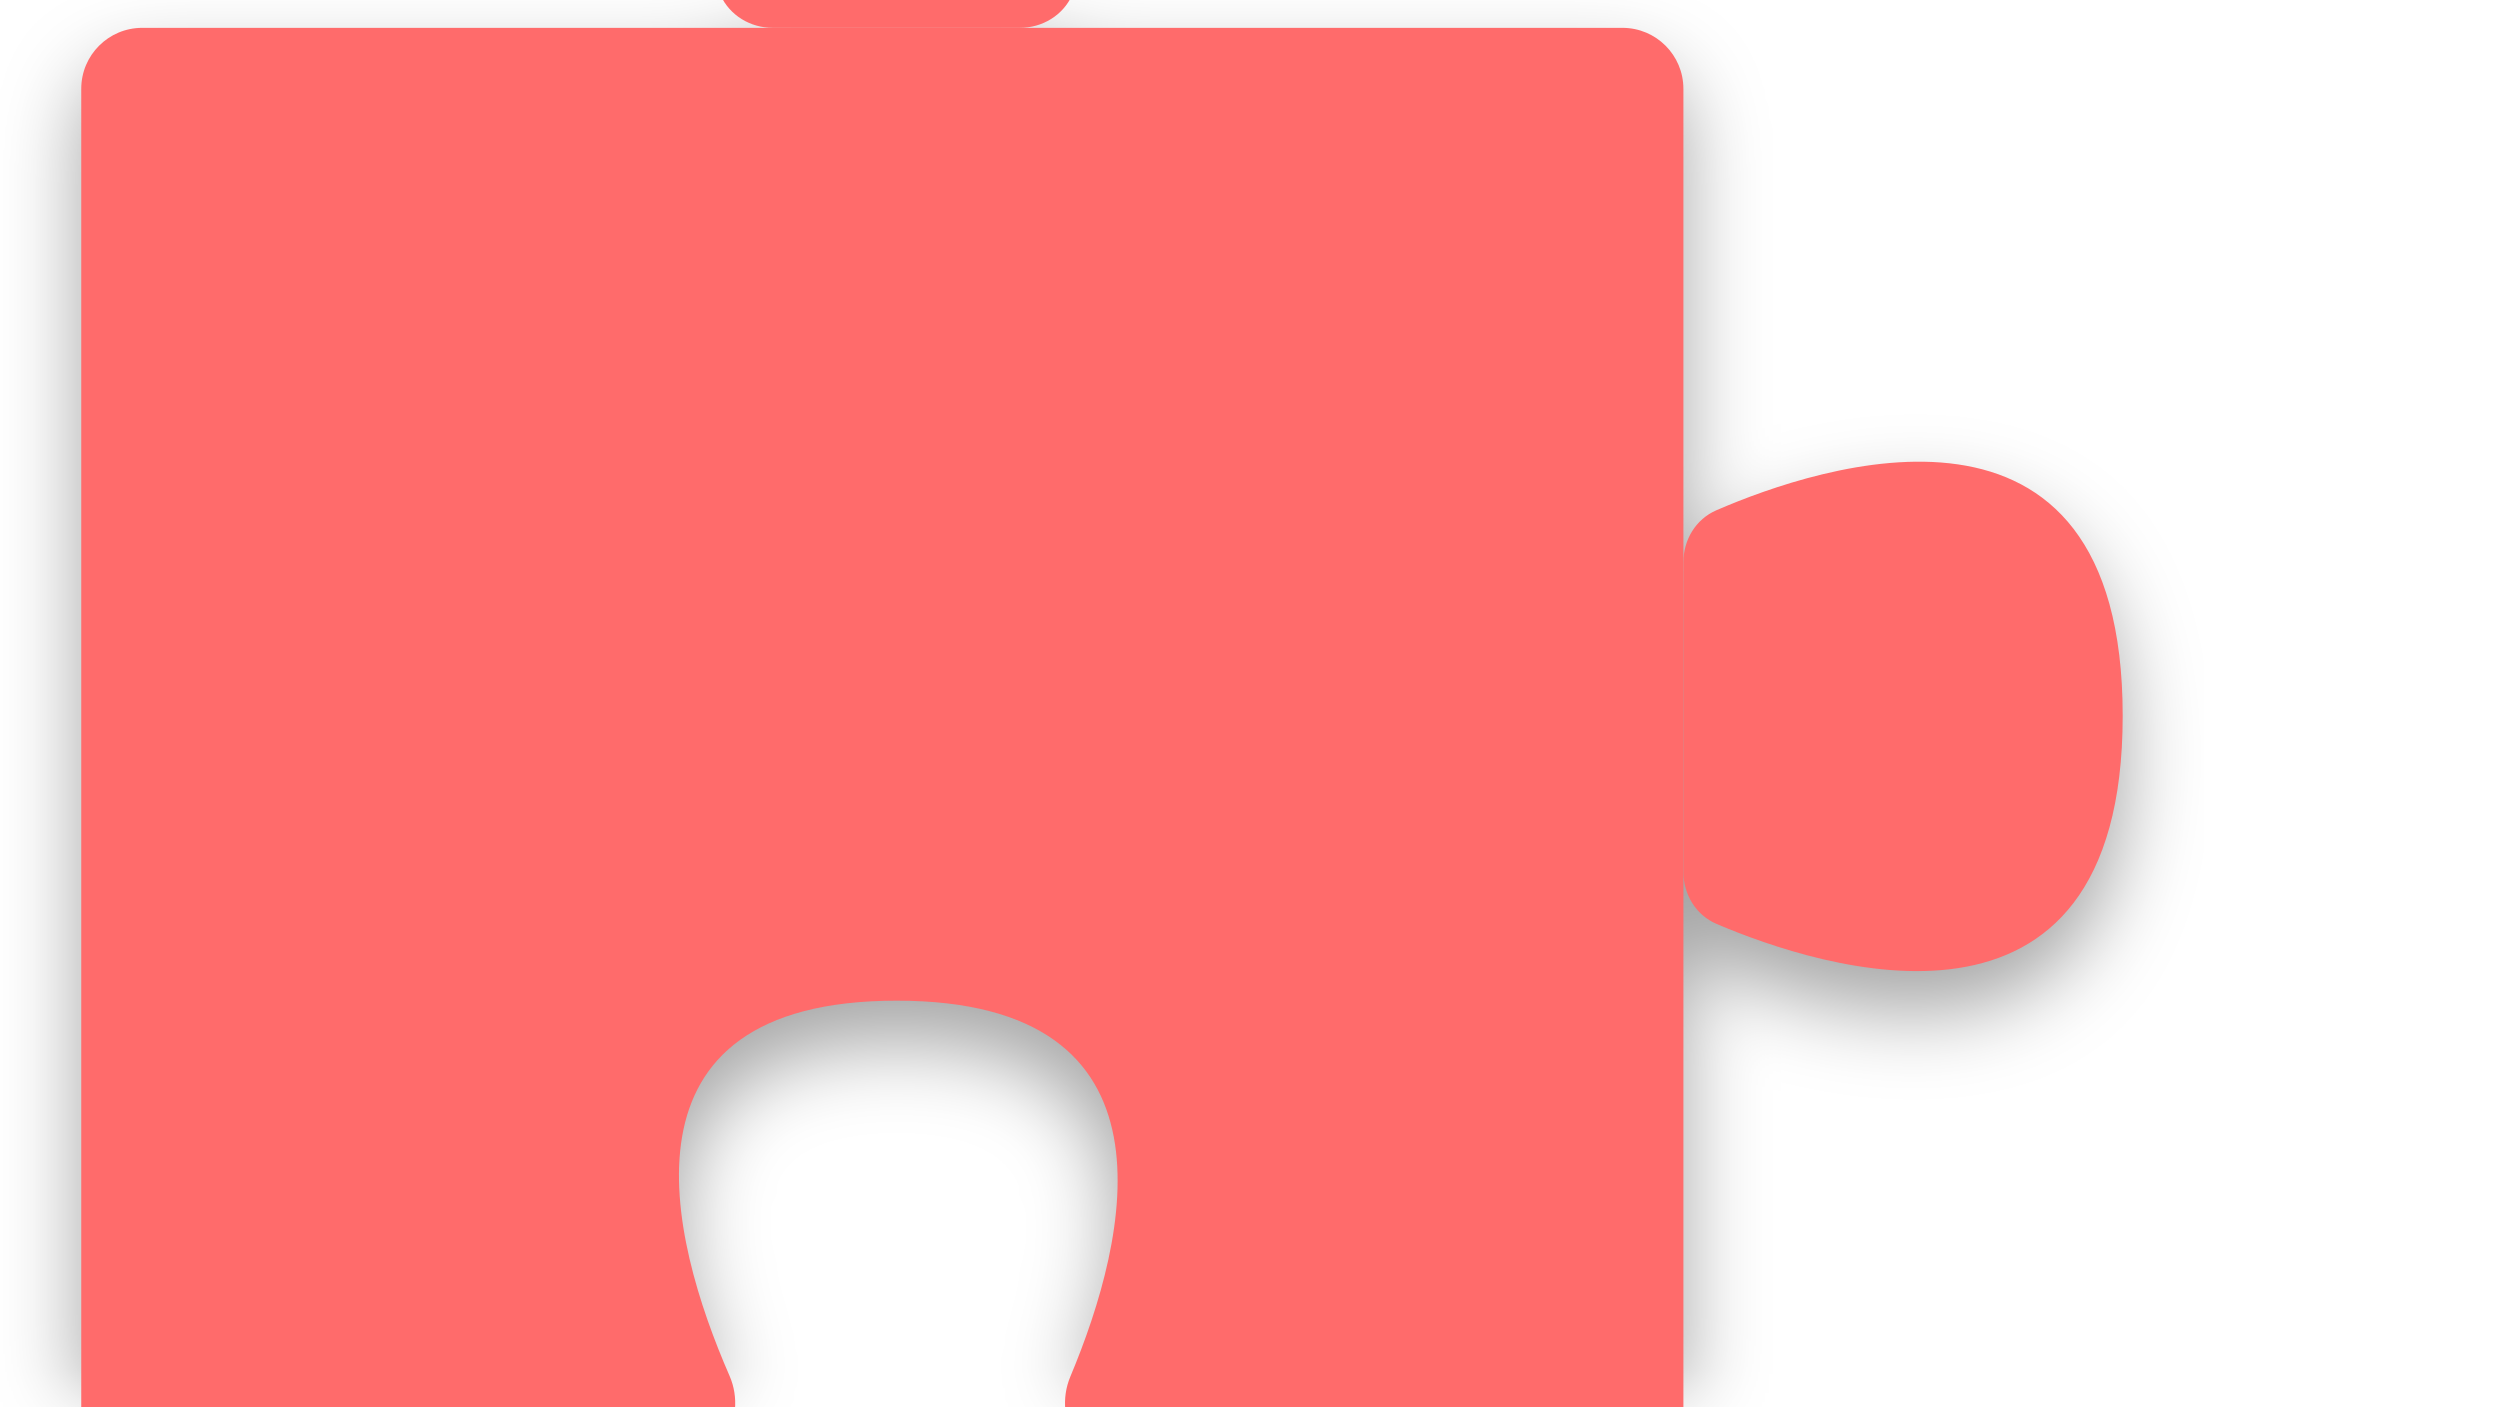
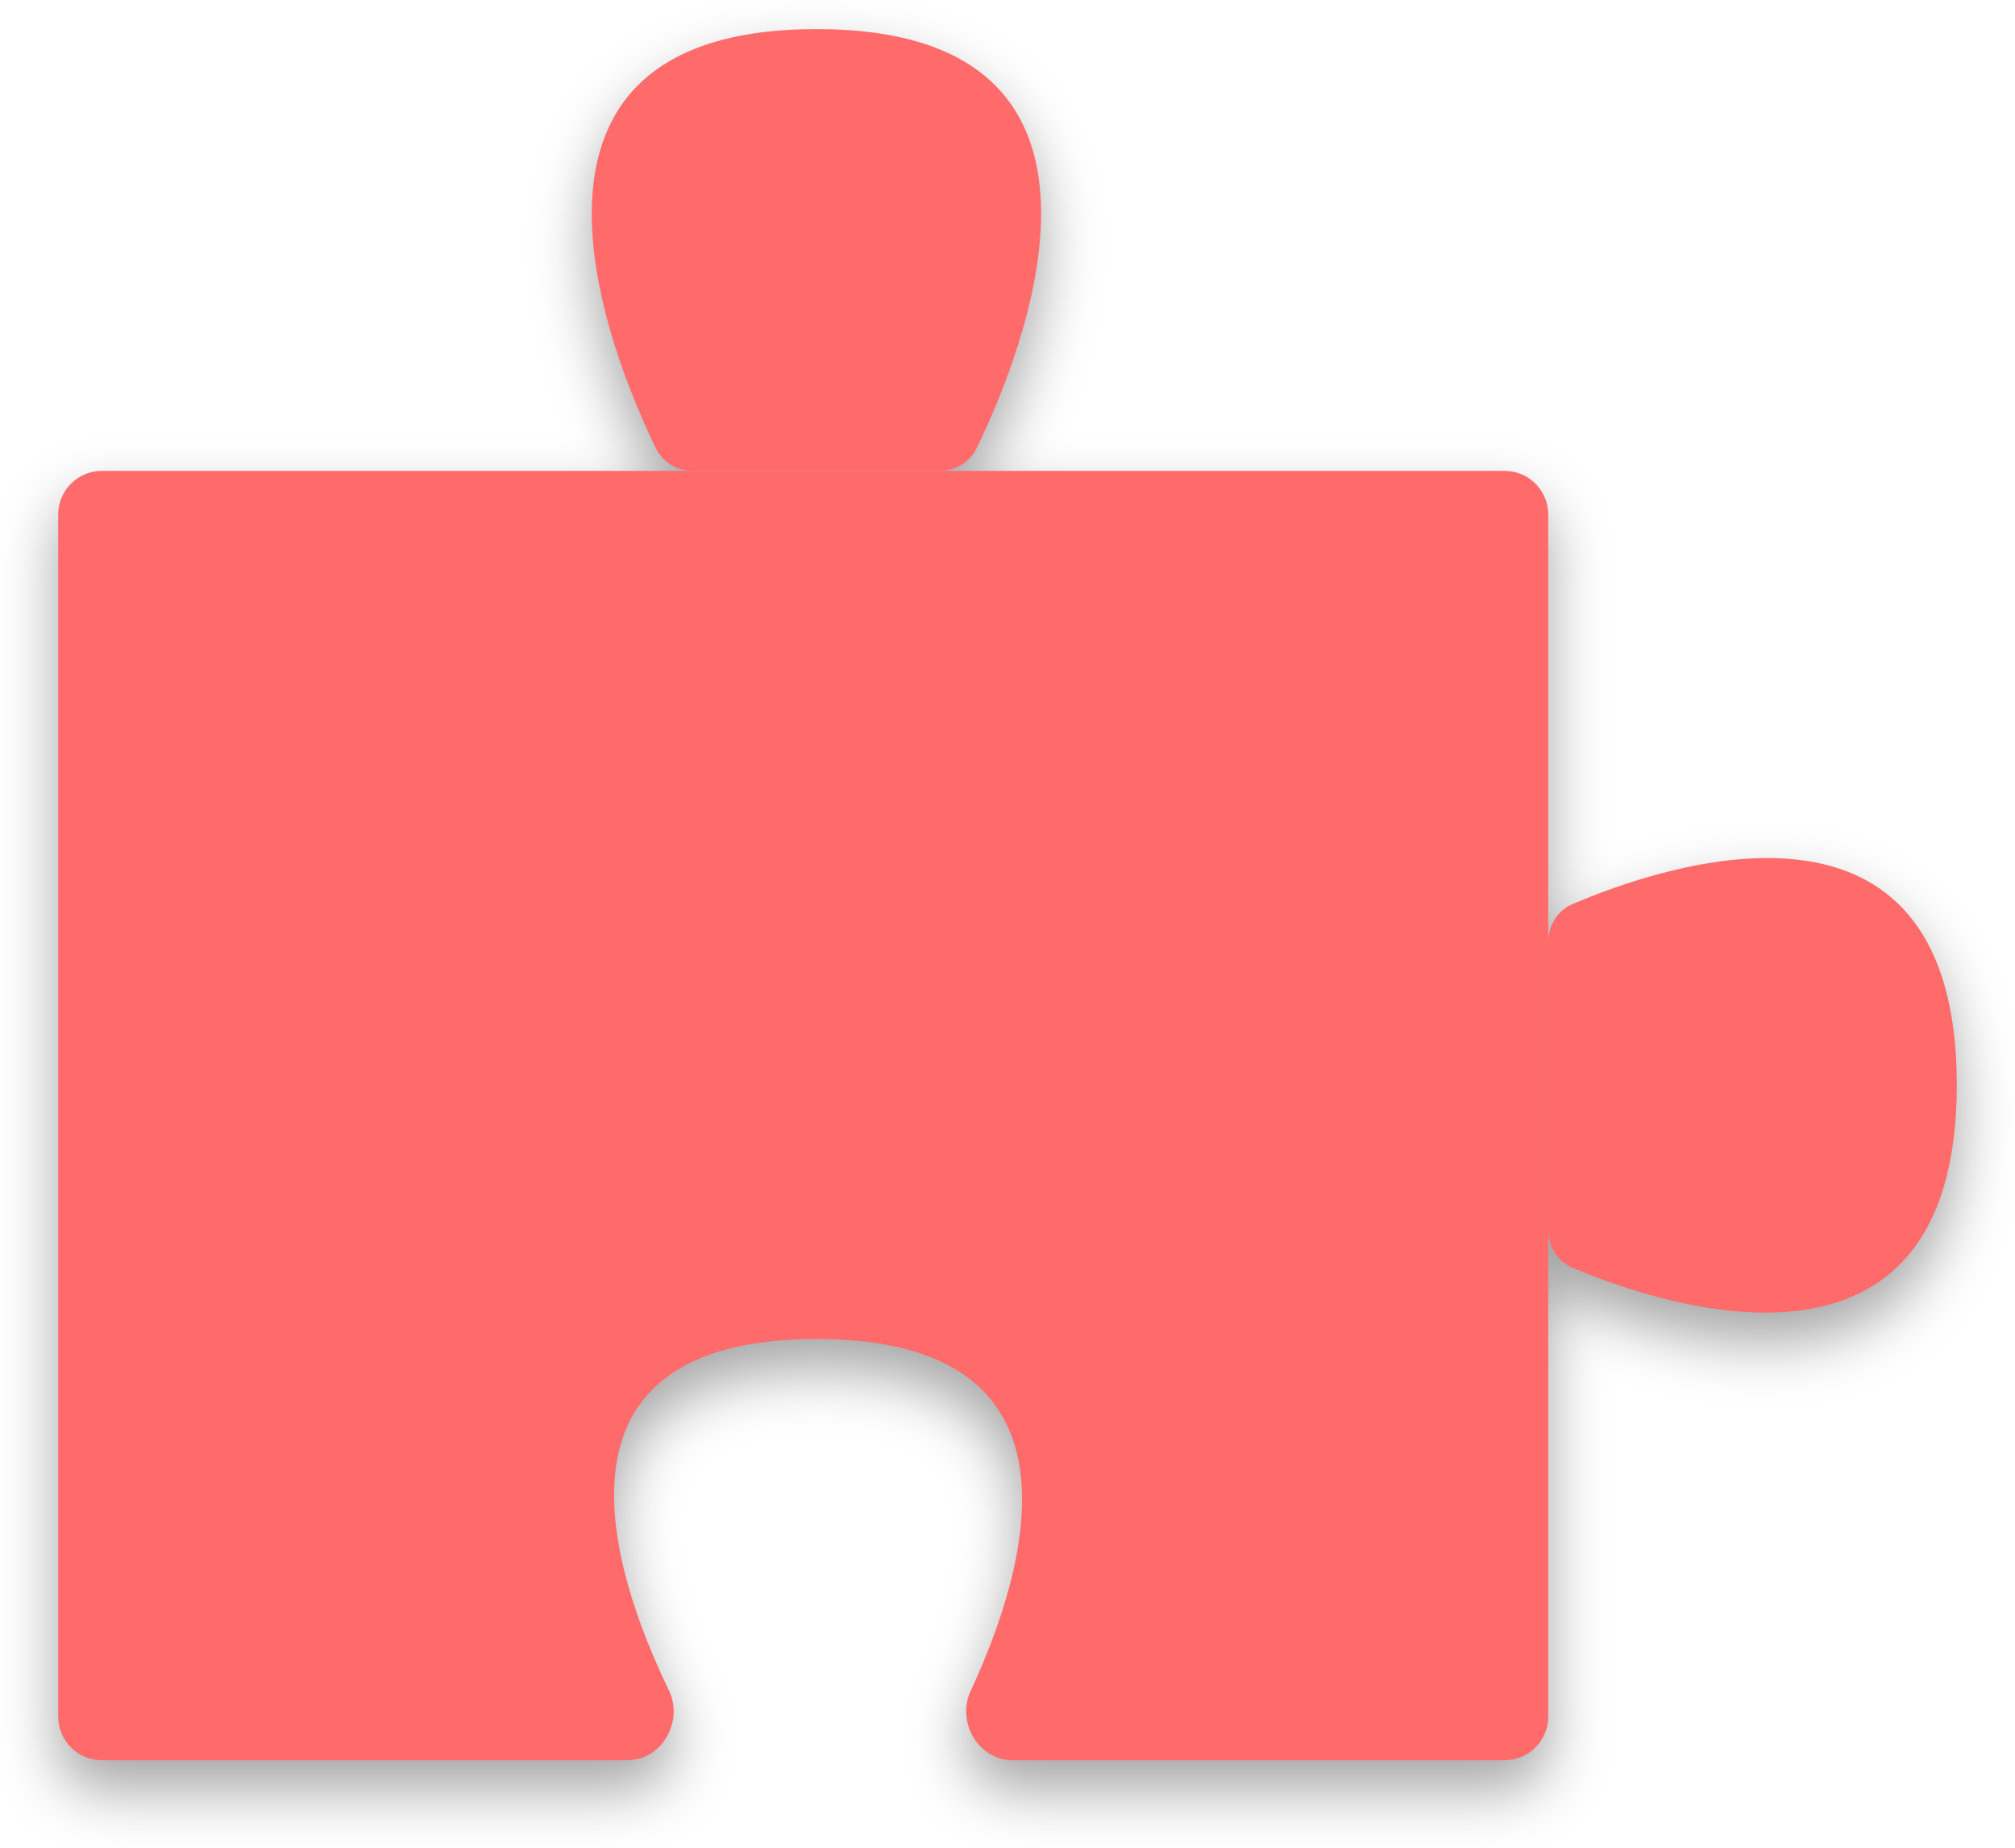
- <svg xmlns="http://www.w3.org/2000/svg" fill="none" viewBox="0 50 246.15 138.46">
+ <svg xmlns="http://www.w3.org/2000/svg" fill="none" viewBox="0 0 277 254">
  <g filter="url(#filter0_d)" fill="#FF6B6B">
-     <path fill-rule="evenodd" clip-rule="evenodd" d="M165.747 58.742a6 6 0 00-6-6H14a6 6 0 00-6 6V189a6 6 0 006 6h51.968c4.692 0 7.738-5.24 5.86-9.54-5.94-13.6-11.986-36.935 16.459-36.935 28.501 0 22.802 23.427 17.099 37.016-1.802 4.293 1.246 9.459 5.902 9.459h48.459a6 6 0 006-6V58.742z" />
-     <path d="M209 120.47c0-34.665-29.951-24.588-40.006-20.229-2.037.883-3.247 2.914-3.247 5.134v30.453c0 2.231 1.221 4.27 3.274 5.145 10.082 4.3 39.979 14.131 39.979-20.503zM88.287 4c-35.264 0-22.3 34.624-17.353 45.508.916 2.015 2.948 3.234 5.162 3.234h24.313c2.211 0 4.242-1.216 5.159-3.228C110.529 38.636 123.557 4 88.287 4z" />
+     <path fill-rule="evenodd" clip-rule="evenodd" d="M212.835 70.736a6 6 0 00-6-6H14a6 6 0 00-6 6V236a6 6 0 006 6h72.237c4.742 0 7.78-5.335 5.716-9.605-7.956-16.46-18.355-48.306 20.3-48.306 38.717 0 28.831 31.948 21.182 48.385-1.985 4.266 1.055 9.526 5.761 9.526h67.639a6 6 0 006-6V70.736z" />
+     <path d="M269 149.13c0-44.233-40.784-30.003-52.844-24.828-2.074.889-3.321 2.944-3.321 5.2v39.589c0 2.267 1.26 4.33 3.349 5.212C228.28 179.412 269 193.329 269 149.13zM112.253 4C65.37 4 84.137 49.23 90.162 61.626c.951 1.958 2.941 3.11 5.118 3.11h33.856c2.174 0 4.162-1.15 5.115-3.103C140.291 49.245 159.145 4 112.253 4z" />
  </g>
  <defs>
-     <filter id="filter0_d" x="0" y="0" width="217" height="207" filterUnits="userSpaceOnUse" color-interpolation-filters="sRGB">
+     <filter id="filter0_d" x="0" y="0" width="277" height="254" filterUnits="userSpaceOnUse" color-interpolation-filters="sRGB">
      <feFlood flood-opacity="0" result="BackgroundImageFix" />
      <feColorMatrix in="SourceAlpha" values="0 0 0 0 0 0 0 0 0 0 0 0 0 0 0 0 0 0 127 0" />
      <feOffset dy="4" />
      <feGaussianBlur stdDeviation="4" />
      <feColorMatrix values="0 0 0 0 0 0 0 0 0 0 0 0 0 0 0 0 0 0 0.35 0" />
      <feBlend in2="BackgroundImageFix" result="effect1_dropShadow" />
      <feBlend in="SourceGraphic" in2="effect1_dropShadow" result="shape" />
    </filter>
  </defs>
</svg>
